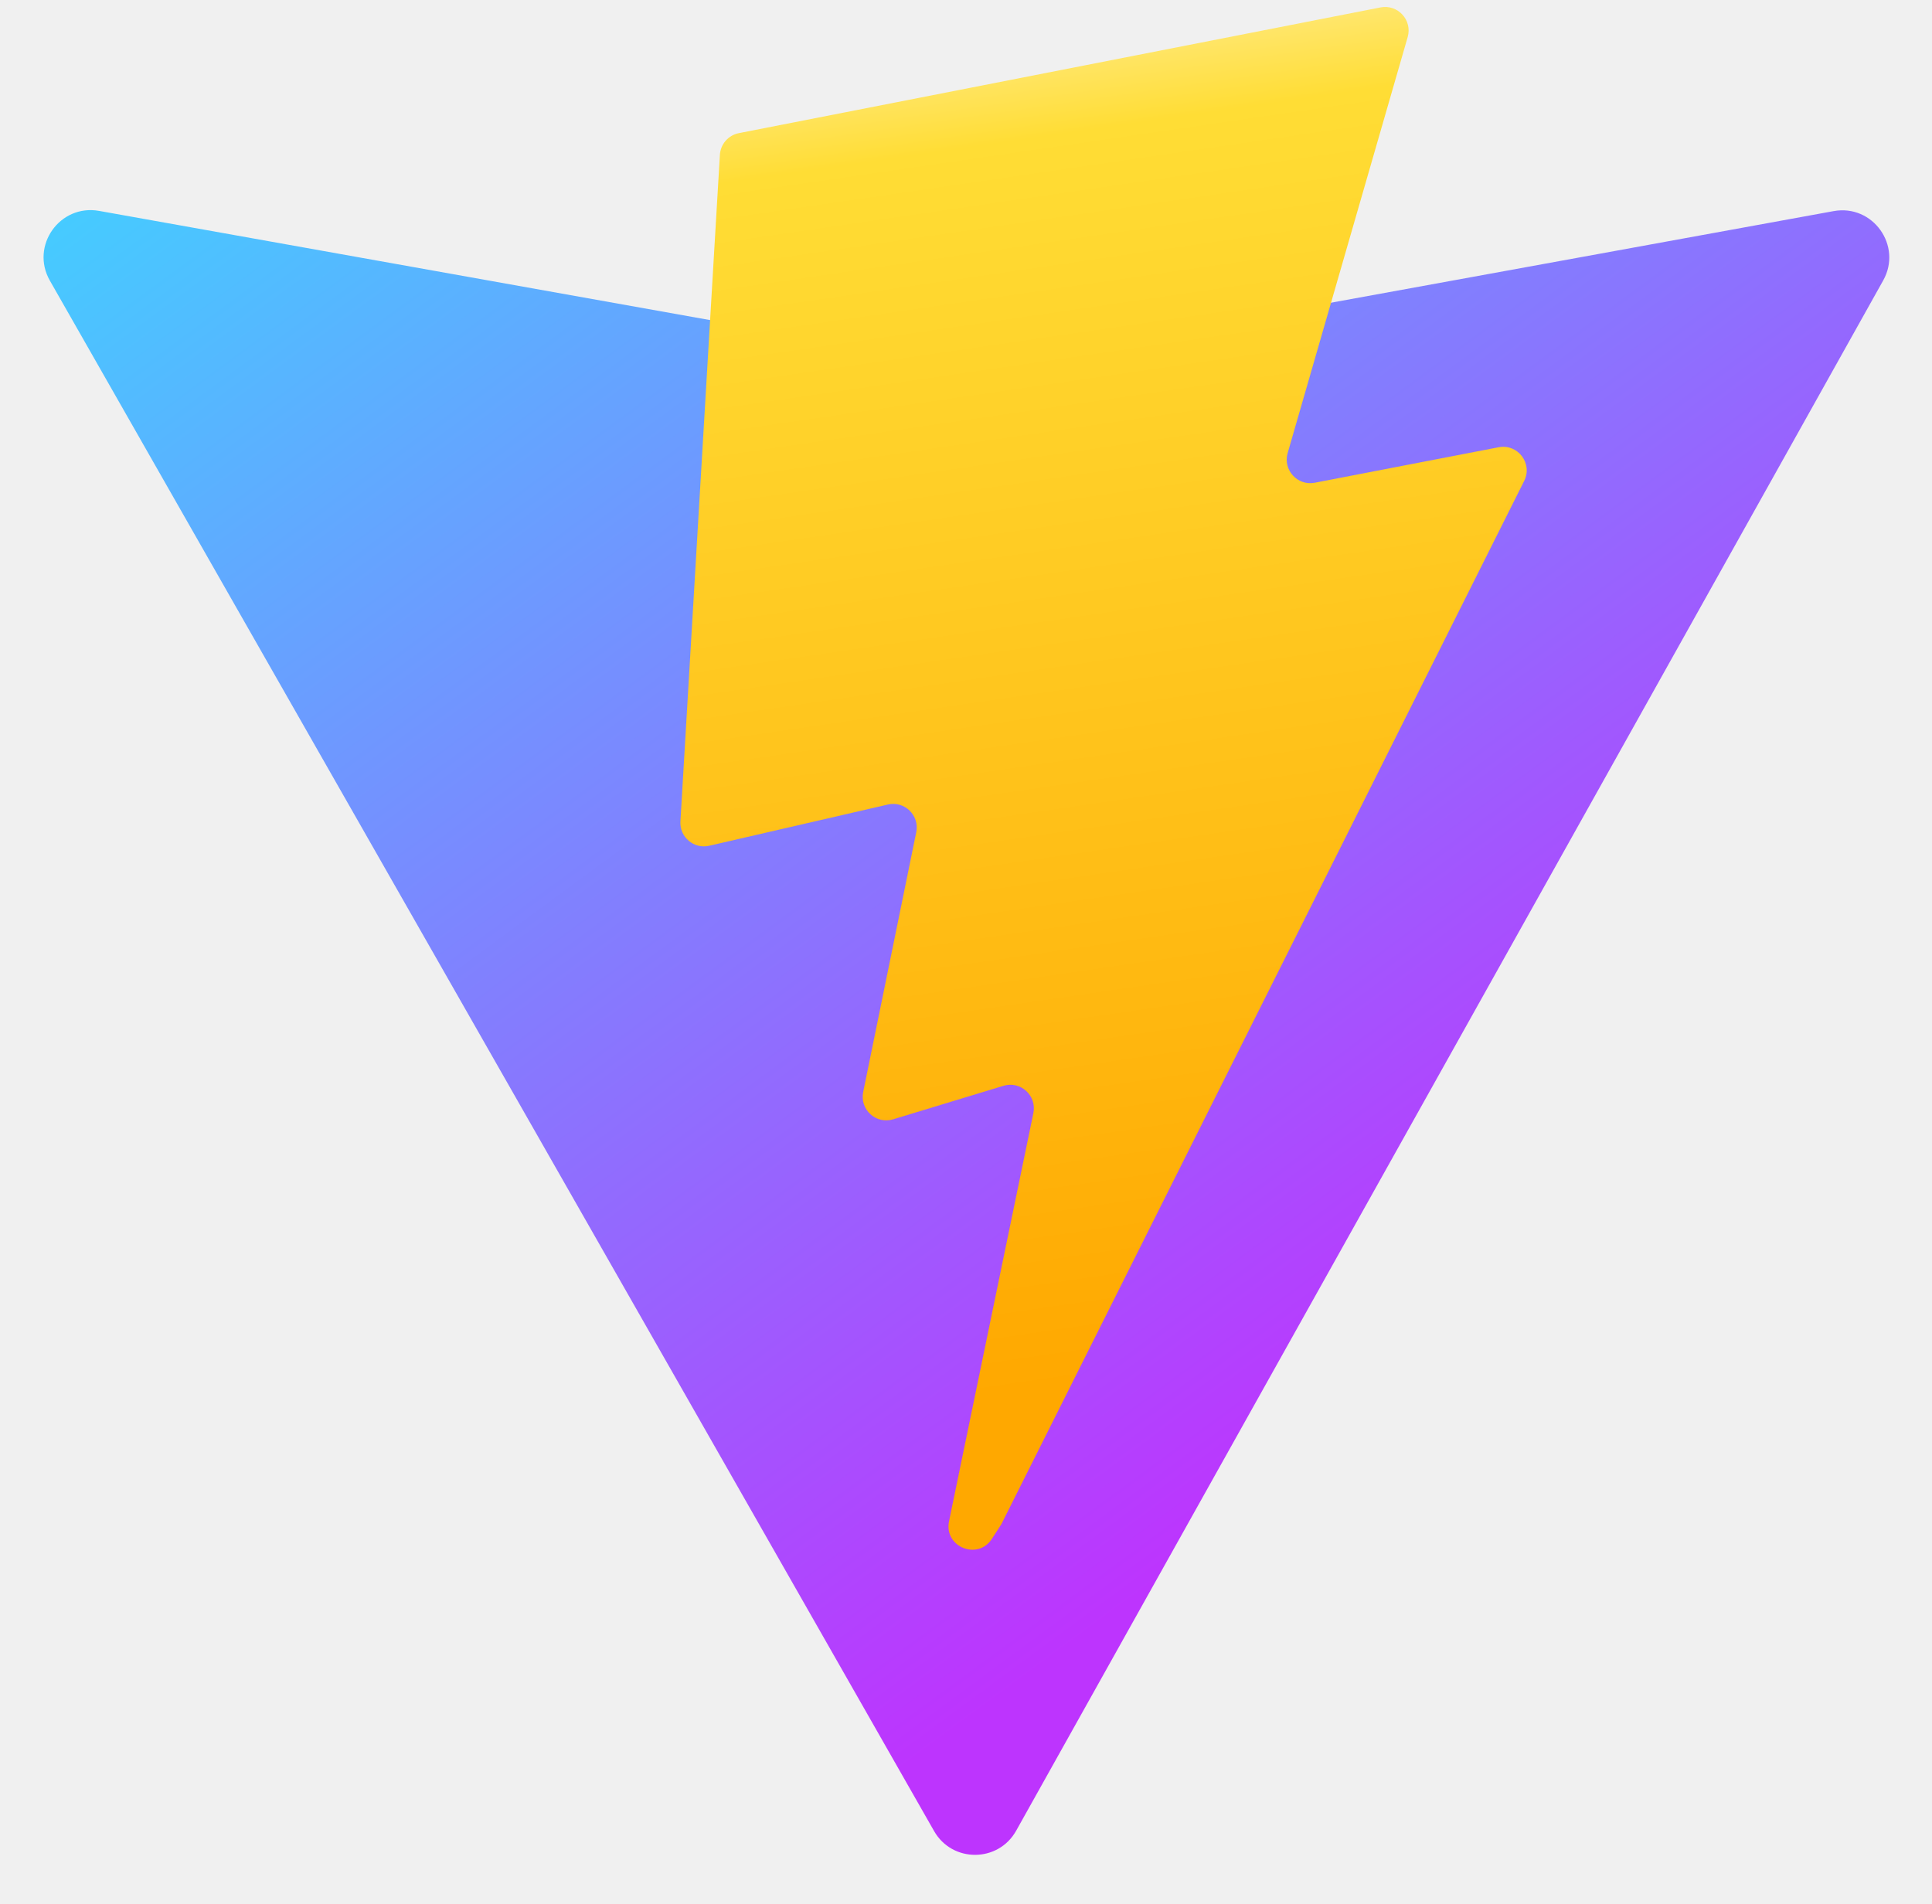
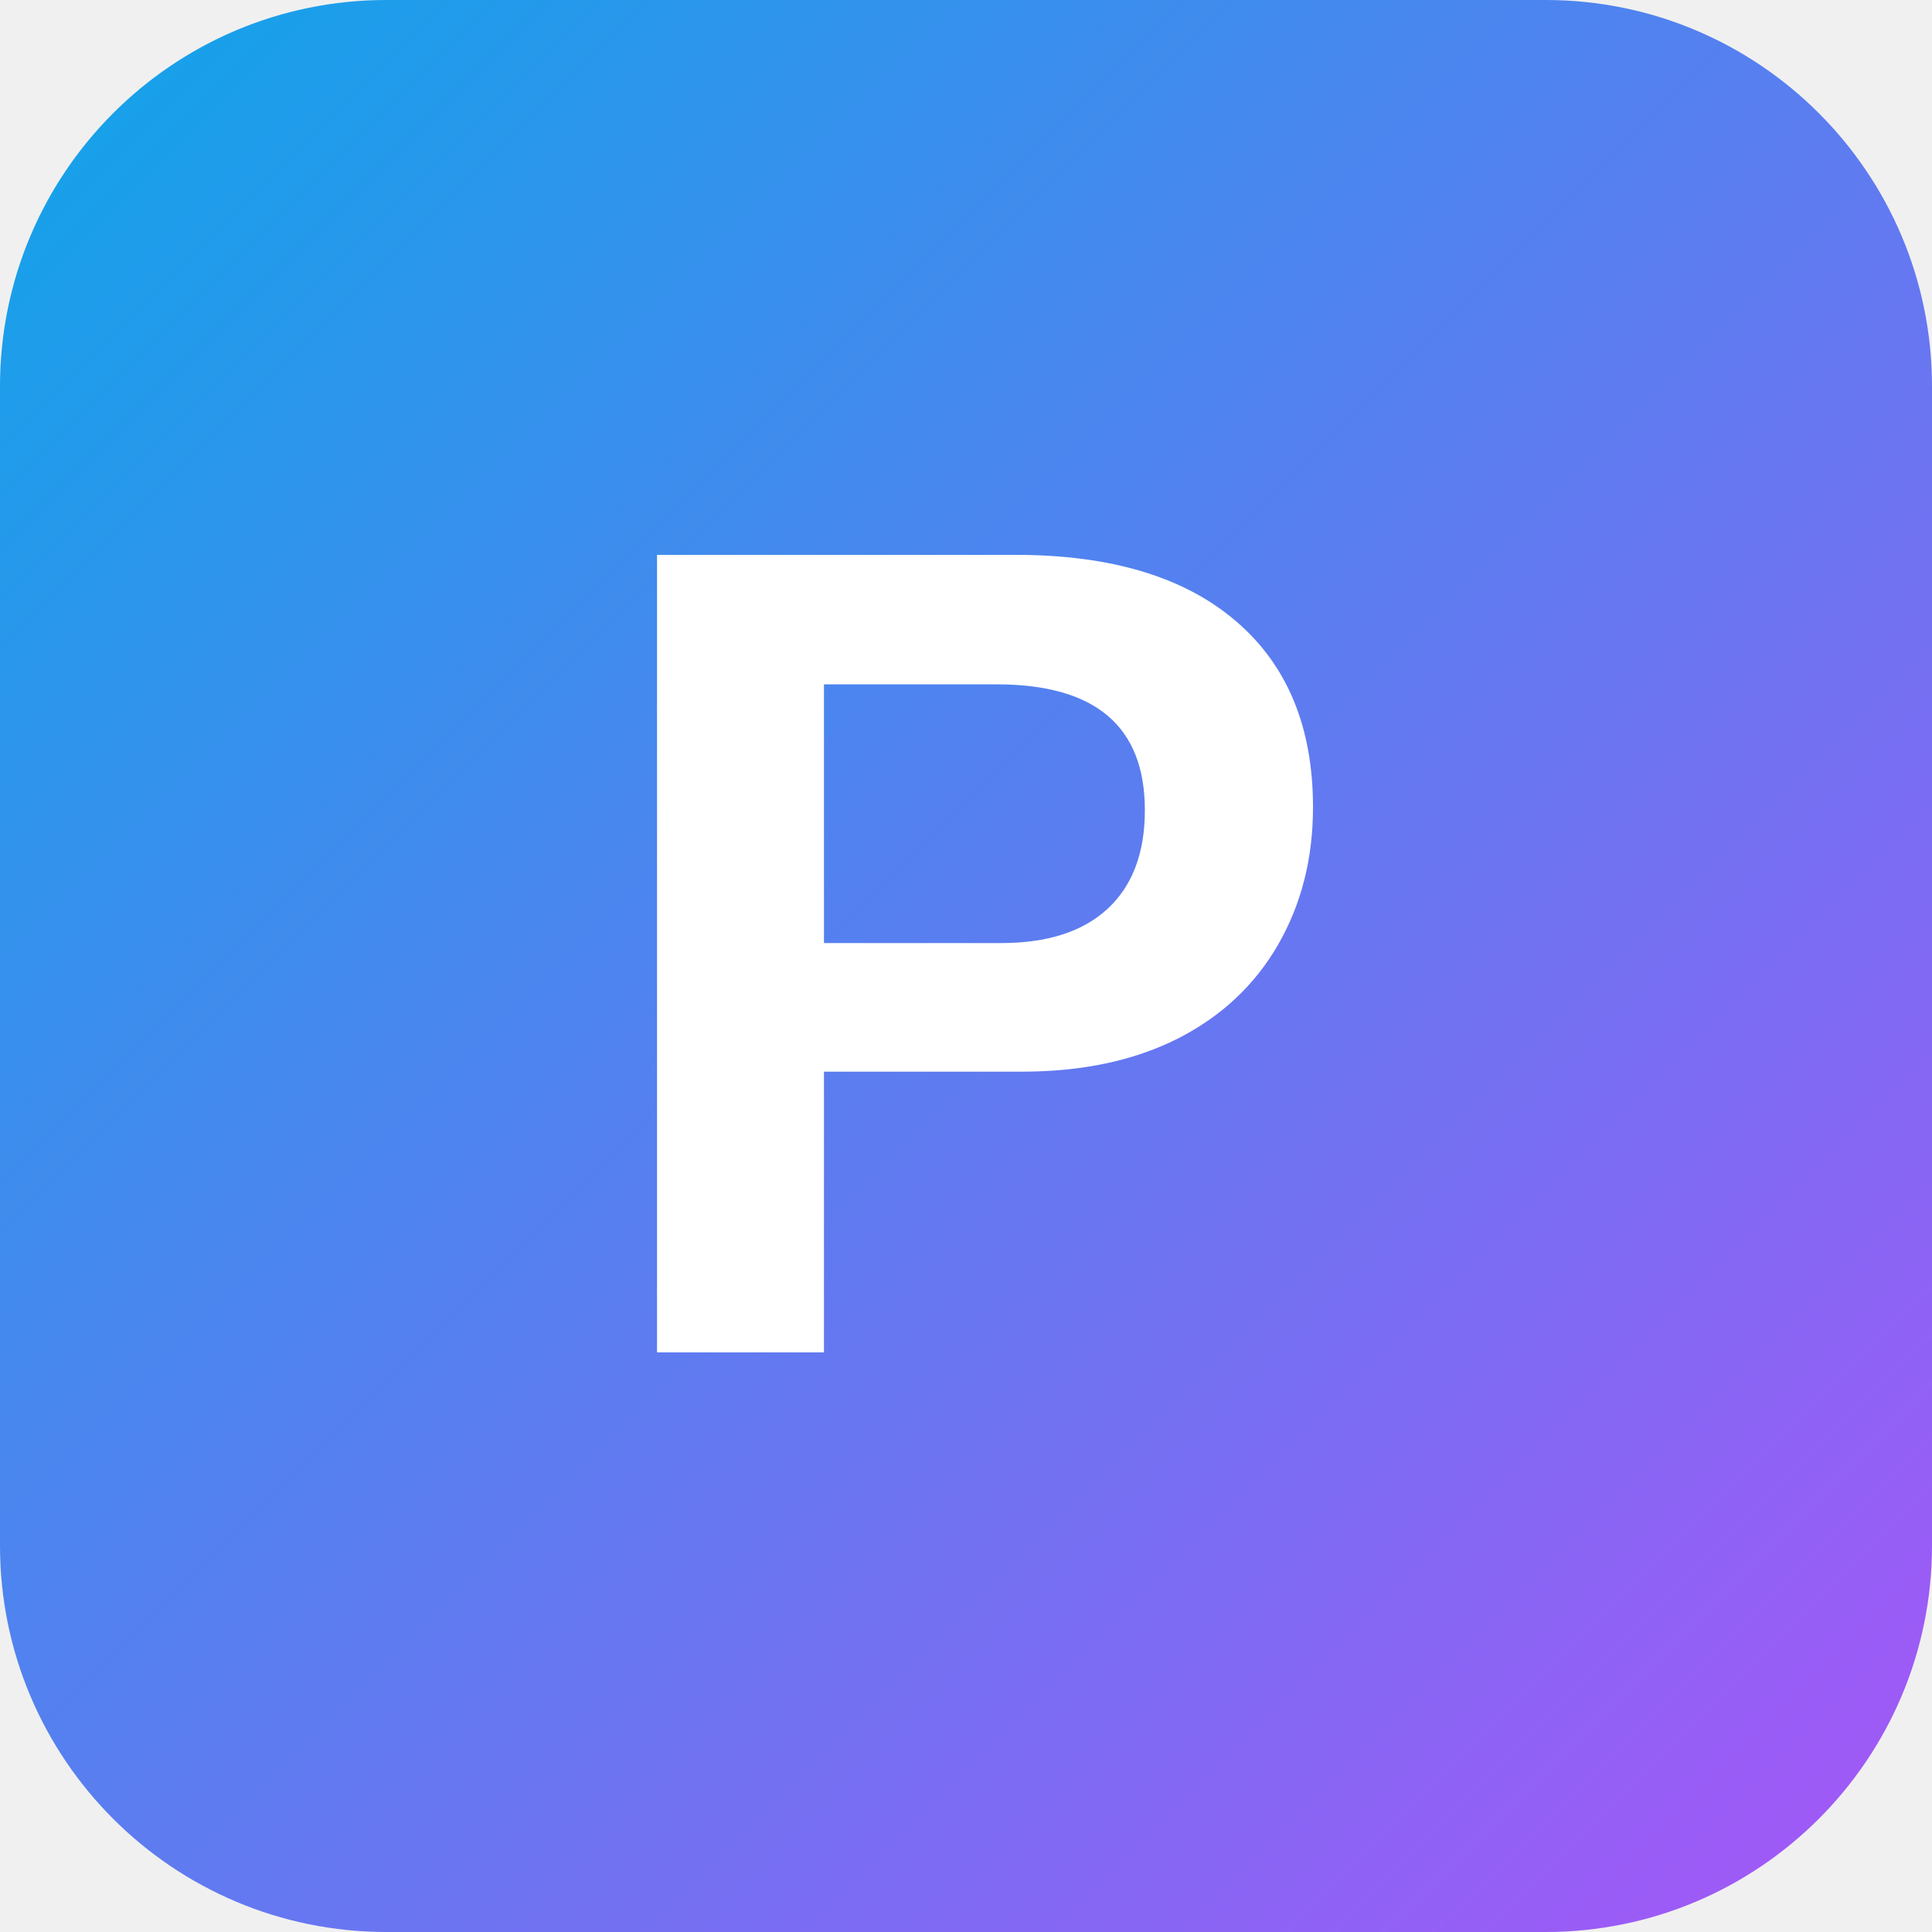
- <svg xmlns="http://www.w3.org/2000/svg" width="410" height="404" viewBox="0 0 410 404" fill="none">
-   <path d="M399.641 59.525L215.643 388.545C211.844 395.338 202.084 395.378 198.228 388.618L10.582 59.556C6.381 52.19 12.68 43.267 21.028 44.759L205.223 77.682C206.398 77.892 207.601 77.89 208.776 77.676L389.119 44.806C397.439 43.289 403.768 52.143 399.641 59.525Z" fill="url(#paint0_linear)" />
-   <path d="M292.965 1.574L156.801 28.255C154.563 28.694 152.906 30.59 152.771 32.866L144.395 174.33C144.198 177.662 147.258 180.248 150.51 179.498L188.42 170.749C191.967 169.931 195.172 173.055 194.443 176.622L183.18 231.775C182.422 235.487 185.907 238.661 189.532 237.56L212.947 230.446C216.577 229.344 220.065 232.527 219.297 236.242L201.398 322.875C200.278 328.294 207.486 331.249 210.492 326.603L212.5 323.5L323.454 102.072C325.312 98.365 322.108 94.137 318.036 94.923L279.014 102.454C275.347 103.161 272.227 99.746 273.262 96.158L298.731 7.867C299.767 4.273 296.636 0.855 292.965 1.574Z" fill="url(#paint1_linear)" />
+ <svg xmlns="http://www.w3.org/2000/svg" viewBox="0 0 100 100">
  <defs>
-     <linearGradient id="paint0_linear" x1="6" y1="33" x2="235" y2="344" gradientUnits="userSpaceOnUse">
-       <stop stop-color="#41D1FF" />
-       <stop offset="1" stop-color="#BD34FE" />
-     </linearGradient>
-     <linearGradient id="paint1_linear" x1="194.651" y1="8.818" x2="236.076" y2="292.989" gradientUnits="userSpaceOnUse">
-       <stop stop-color="#FFEA83" />
-       <stop offset="0.083" stop-color="#FFDD35" />
-       <stop offset="1" stop-color="#FFA800" />
+     <linearGradient id="grad" x1="0%" y1="0%" x2="100%" y2="100%">
+       <stop offset="0%" style="stop-color:#0ea5e9;stop-opacity:1" />
+       <stop offset="100%" style="stop-color:#a855f7;stop-opacity:1" />
    </linearGradient>
  </defs>
+   <rect width="100" height="100" rx="20" fill="url(#grad)" />
+   <text x="50" y="70" font-family="Arial, sans-serif" font-size="60" font-weight="bold" fill="white" text-anchor="middle">P</text>
</svg>
